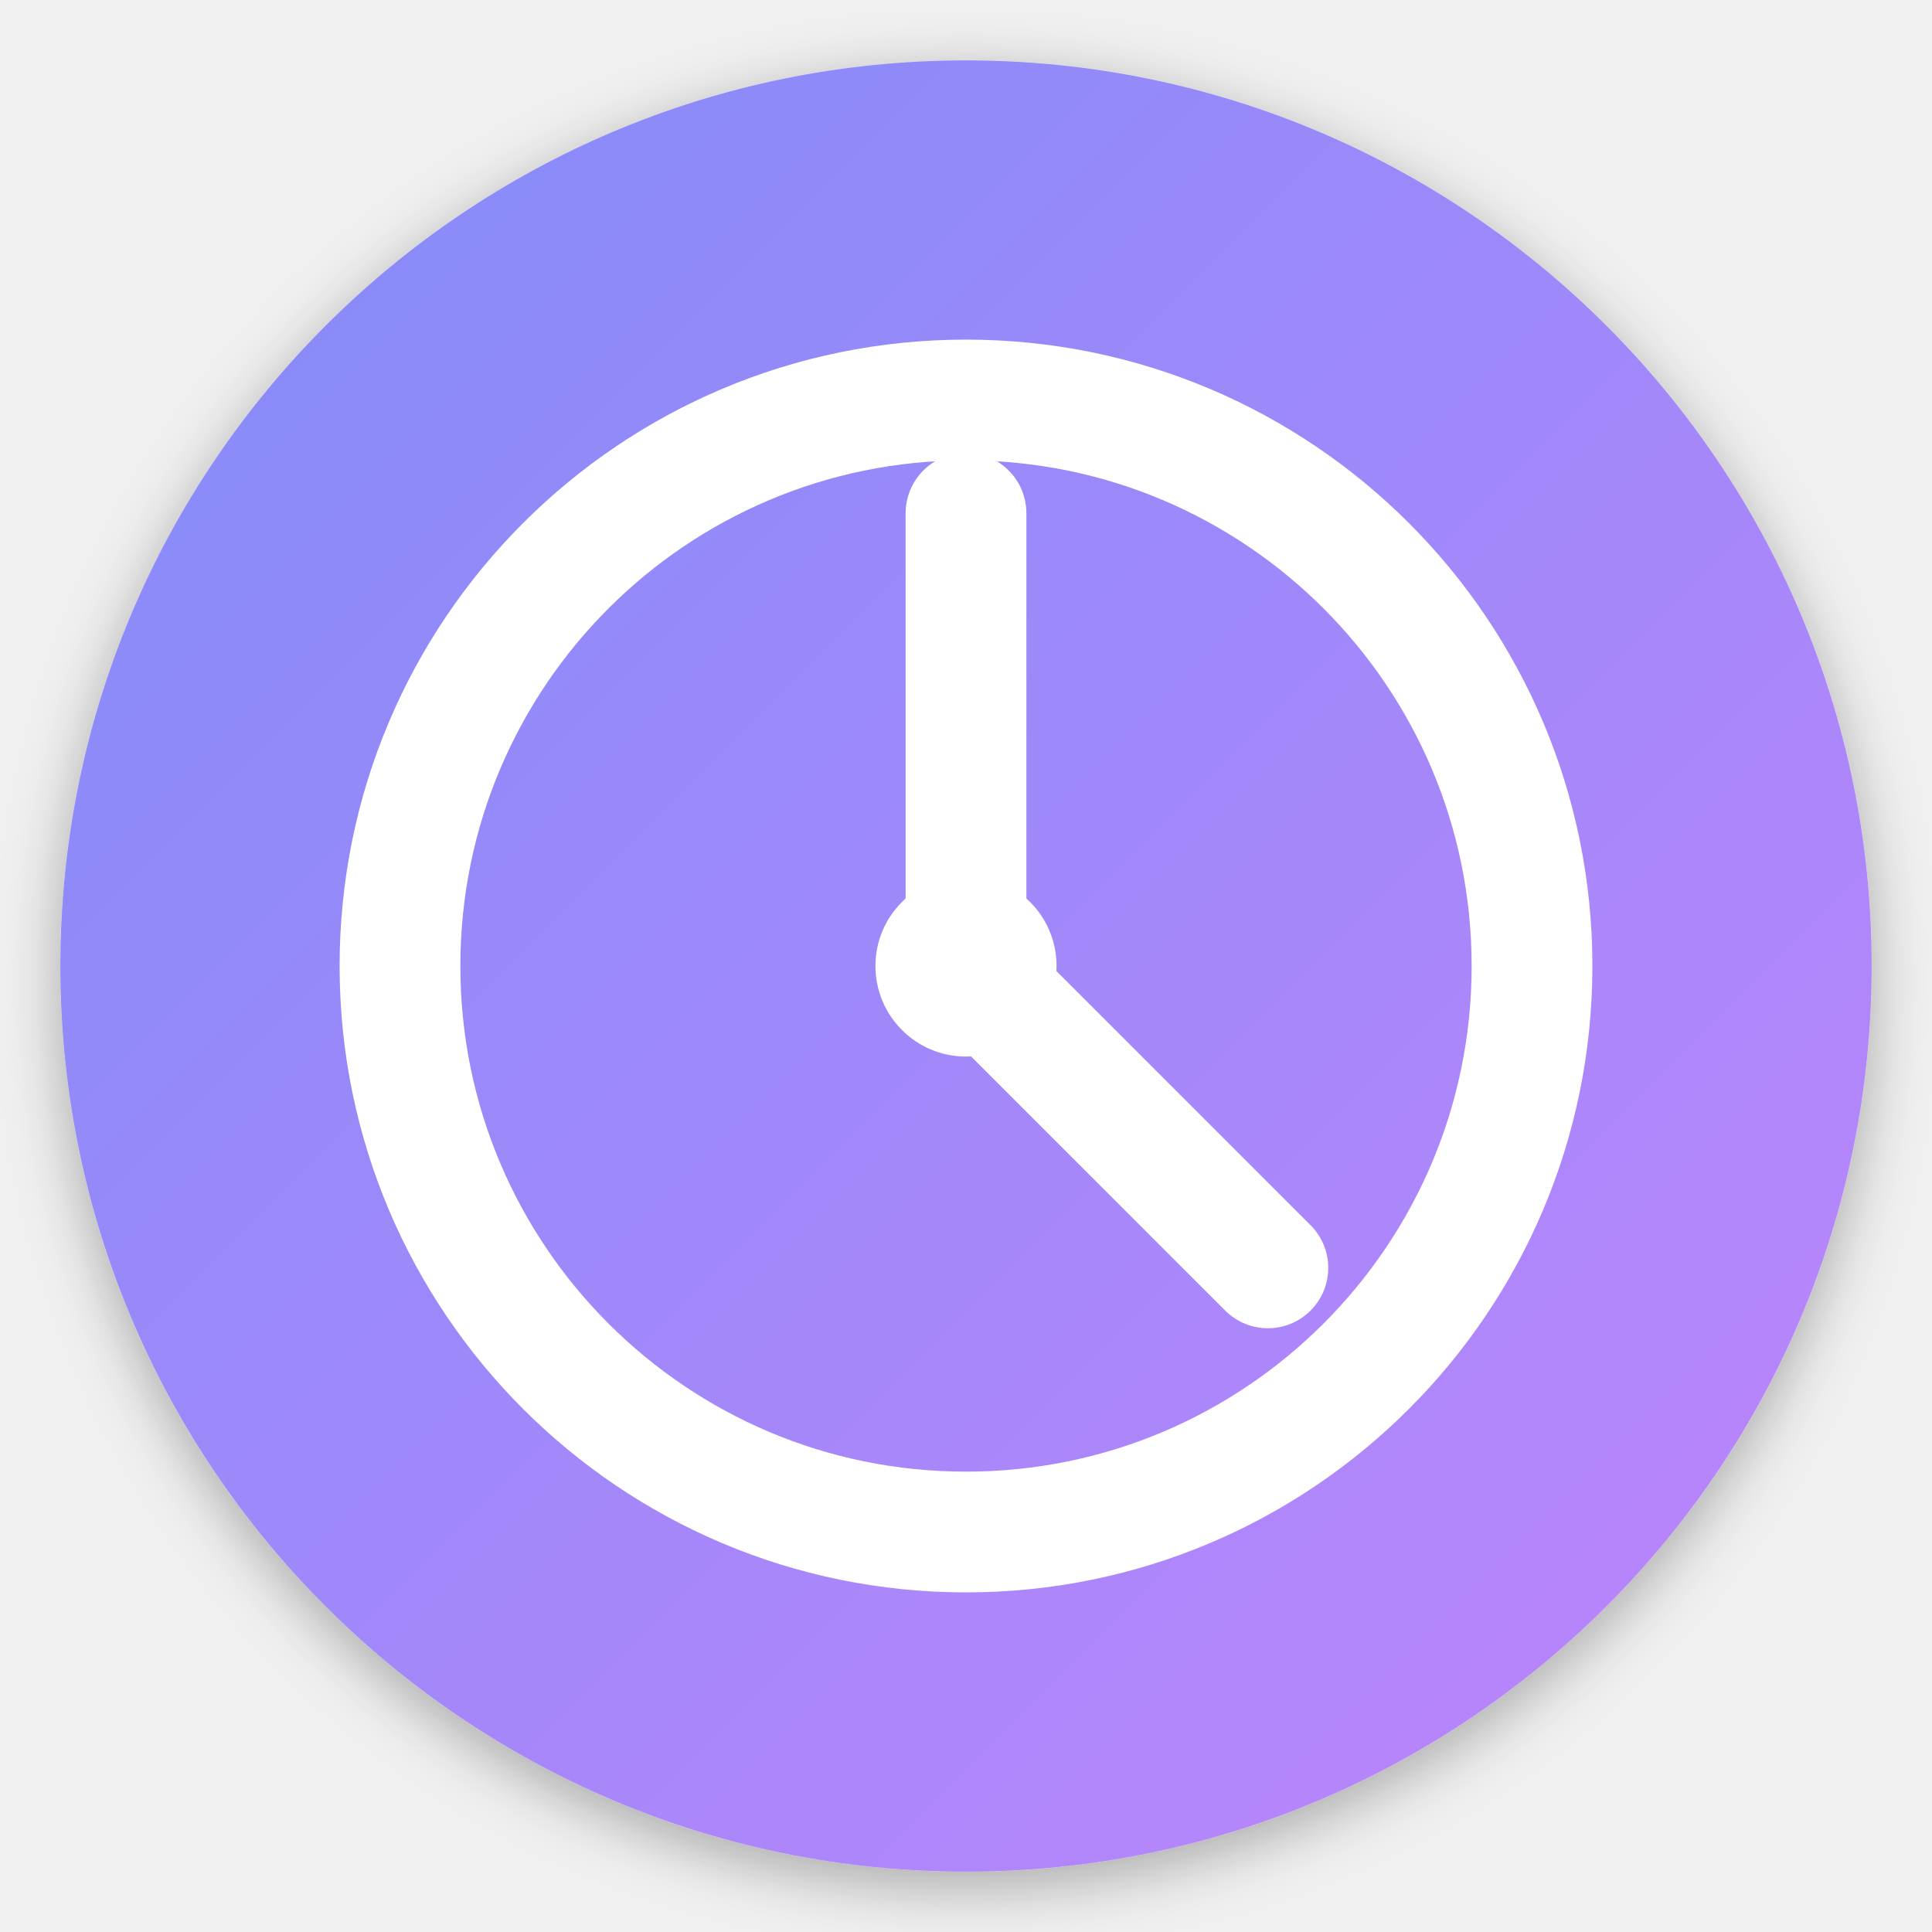
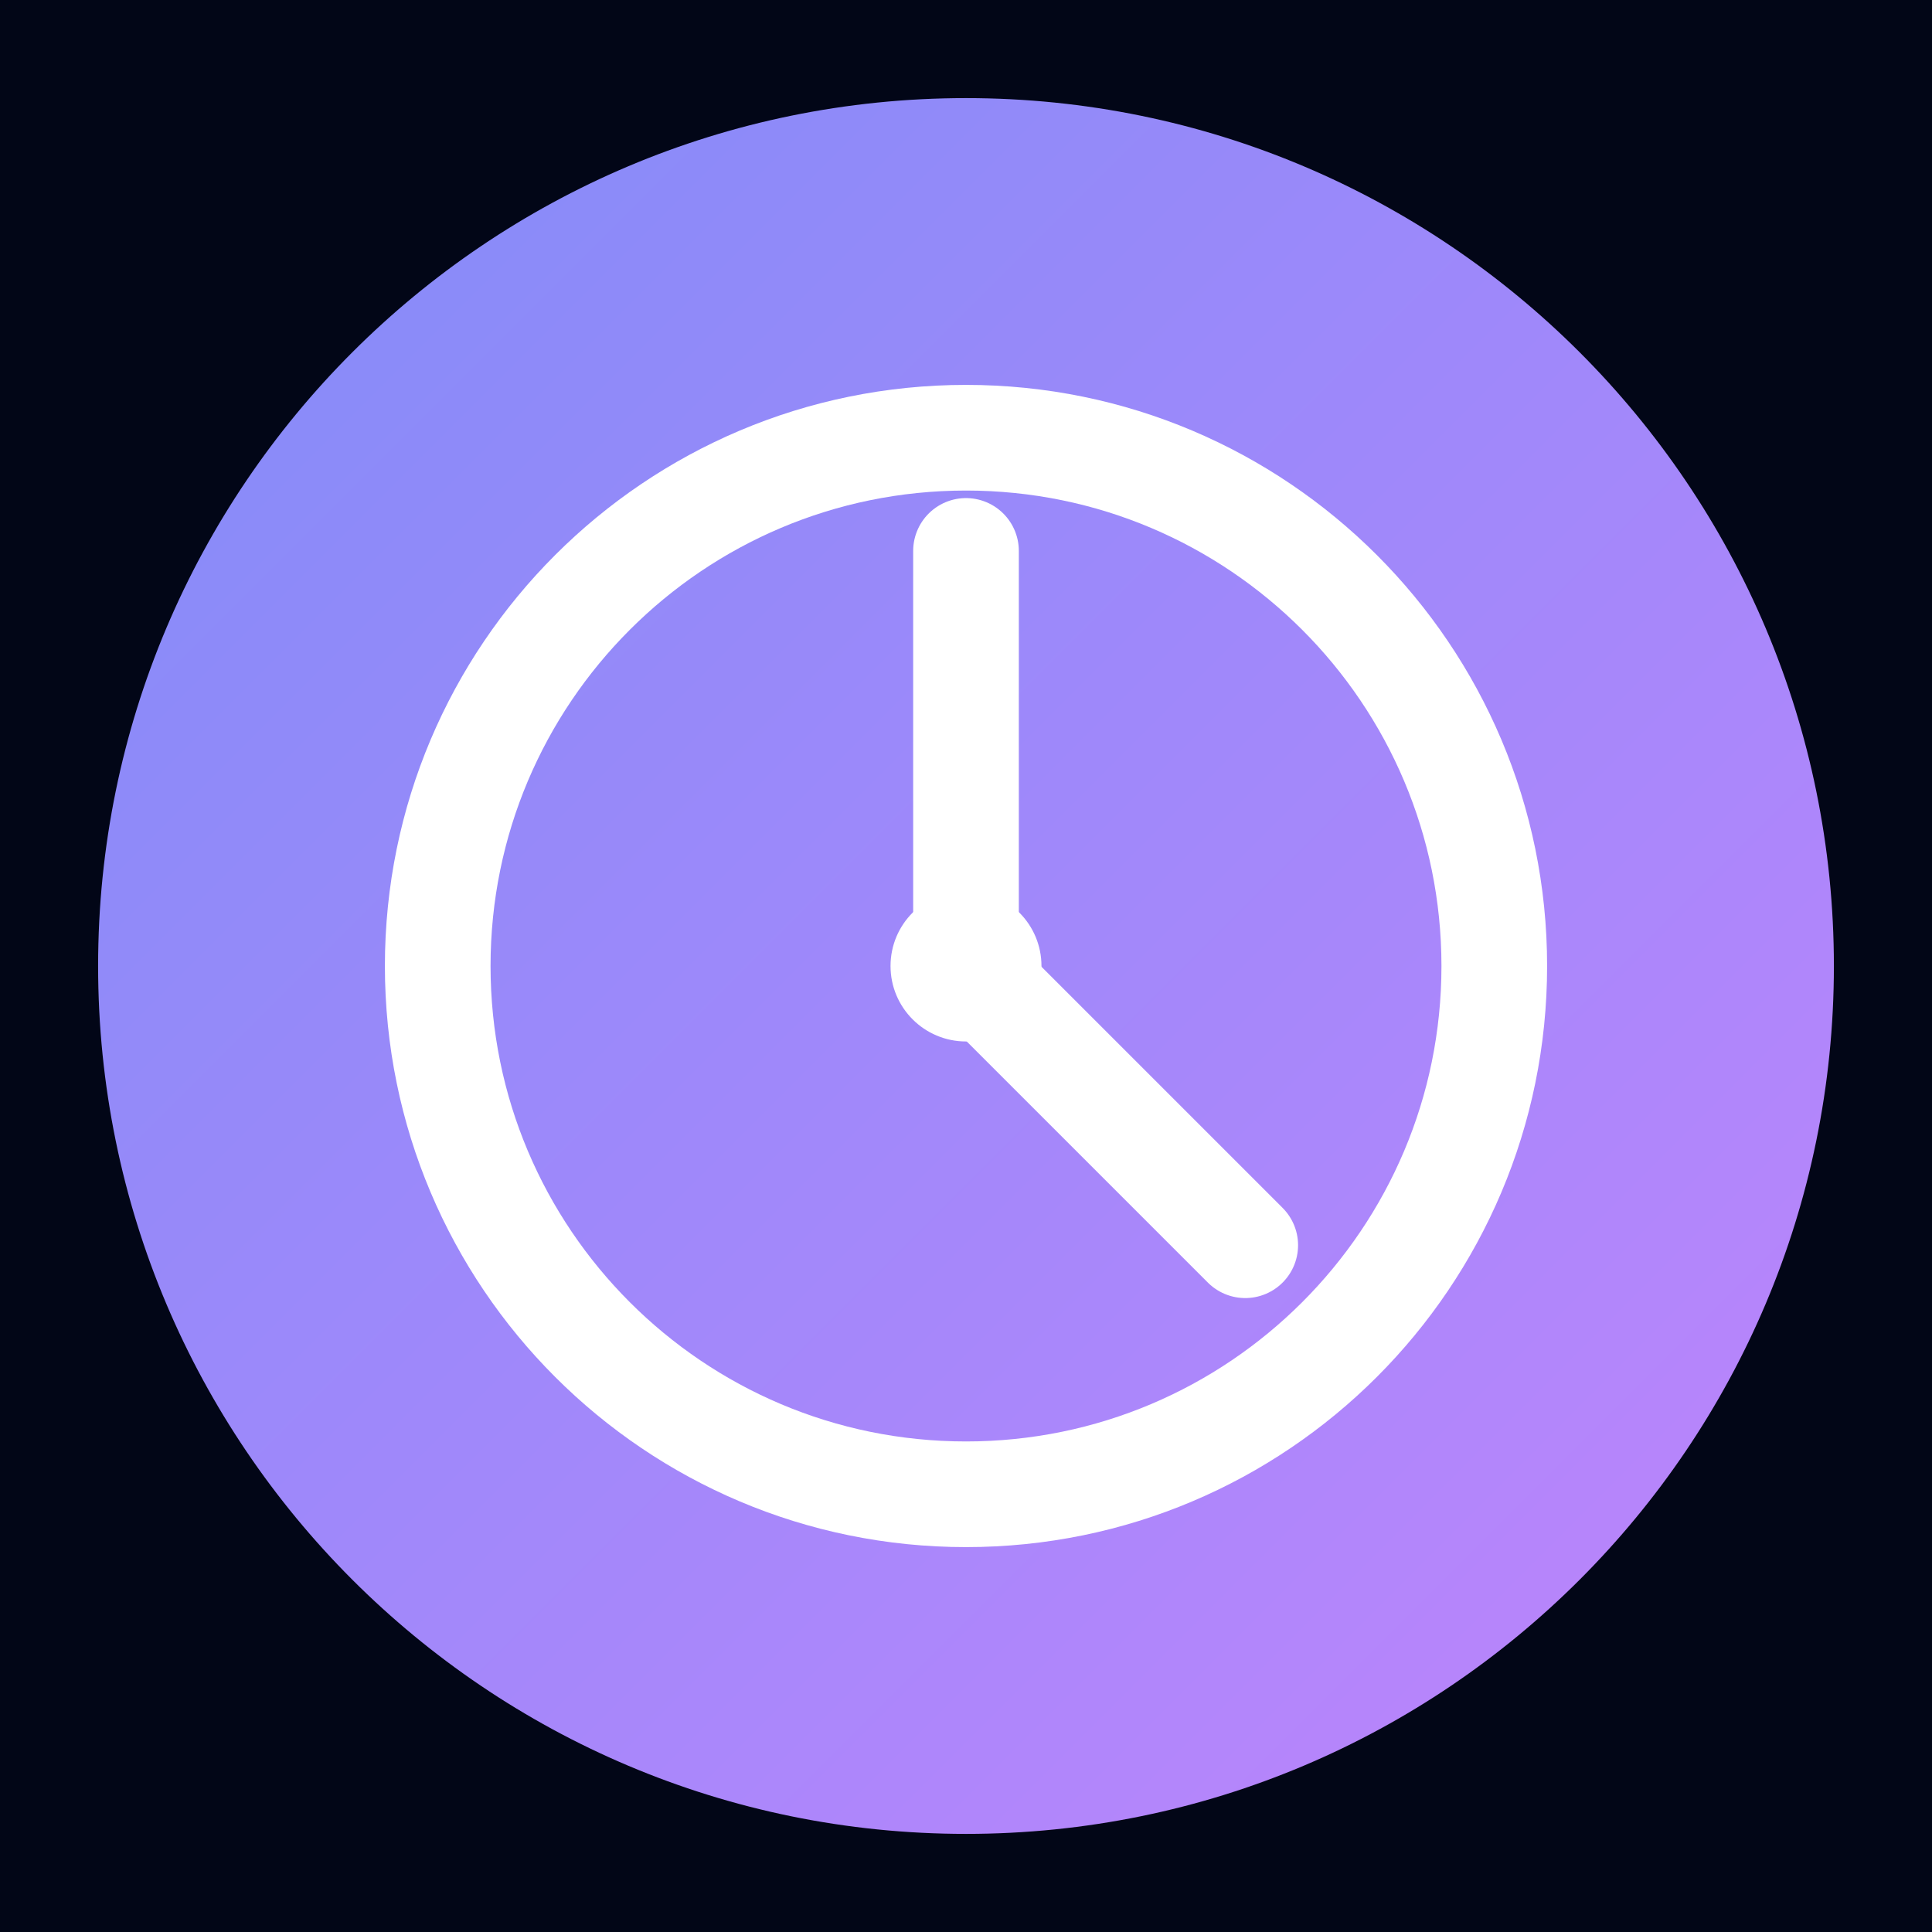
<svg xmlns="http://www.w3.org/2000/svg" viewBox="0 0 512 512">
  <defs>
-     <linearGradient id="grad_mask" x1="0%" y1="0%" x2="100%" y2="100%">
+     <linearGradient id="grad_bg" x1="0%" y1="0%" x2="100%" y2="100%">
      <stop offset="0%" style="stop-color:#818cf8;stop-opacity:1" />
      <stop offset="100%" style="stop-color:#c084fc;stop-opacity:1" />
    </linearGradient>
-     <filter id="shadow_mask" x="-20%" y="-20%" width="140%" height="140%">
-       <feDropShadow dx="0" dy="4" stdDeviation="8" flood-color="#000000" flood-opacity="0.3" />
-     </filter>
+     <linearGradient id="grad_icon" x1="0%" y1="0%" x2="100%" y2="100%">
+       <stop offset="0%" style="stop-color:#818cf8;stop-opacity:1" />
+       <stop offset="100%" style="stop-color:#c084fc;stop-opacity:1" />
+     </linearGradient>
  </defs>
-   <circle cx="256" cy="256" r="240" fill="url(#grad_mask)" filter="url(#shadow_mask)" />
-   <circle cx="256" cy="256" r="150" fill="none" stroke="white" stroke-width="32" stroke-linecap="round" />
-   <path d="M256 136 V256 L336 336" stroke="white" stroke-width="32" stroke-linecap="round" fill="none" />
-   <circle cx="256" cy="256" r="24" fill="white" />
+   <rect width="512" height="512" fill="#020617" />
+   <circle cx="256" cy="256" r="230" fill="url(#grad_bg)" />
+   <circle cx="256" cy="256" r="140" fill="none" stroke="white" stroke-width="28" stroke-linecap="round" />
+   <path d="M256 146 V256 L330 330" stroke="white" stroke-width="28" stroke-linecap="round" fill="none" />
+   <circle cx="256" cy="256" r="20" fill="white" />
</svg>
